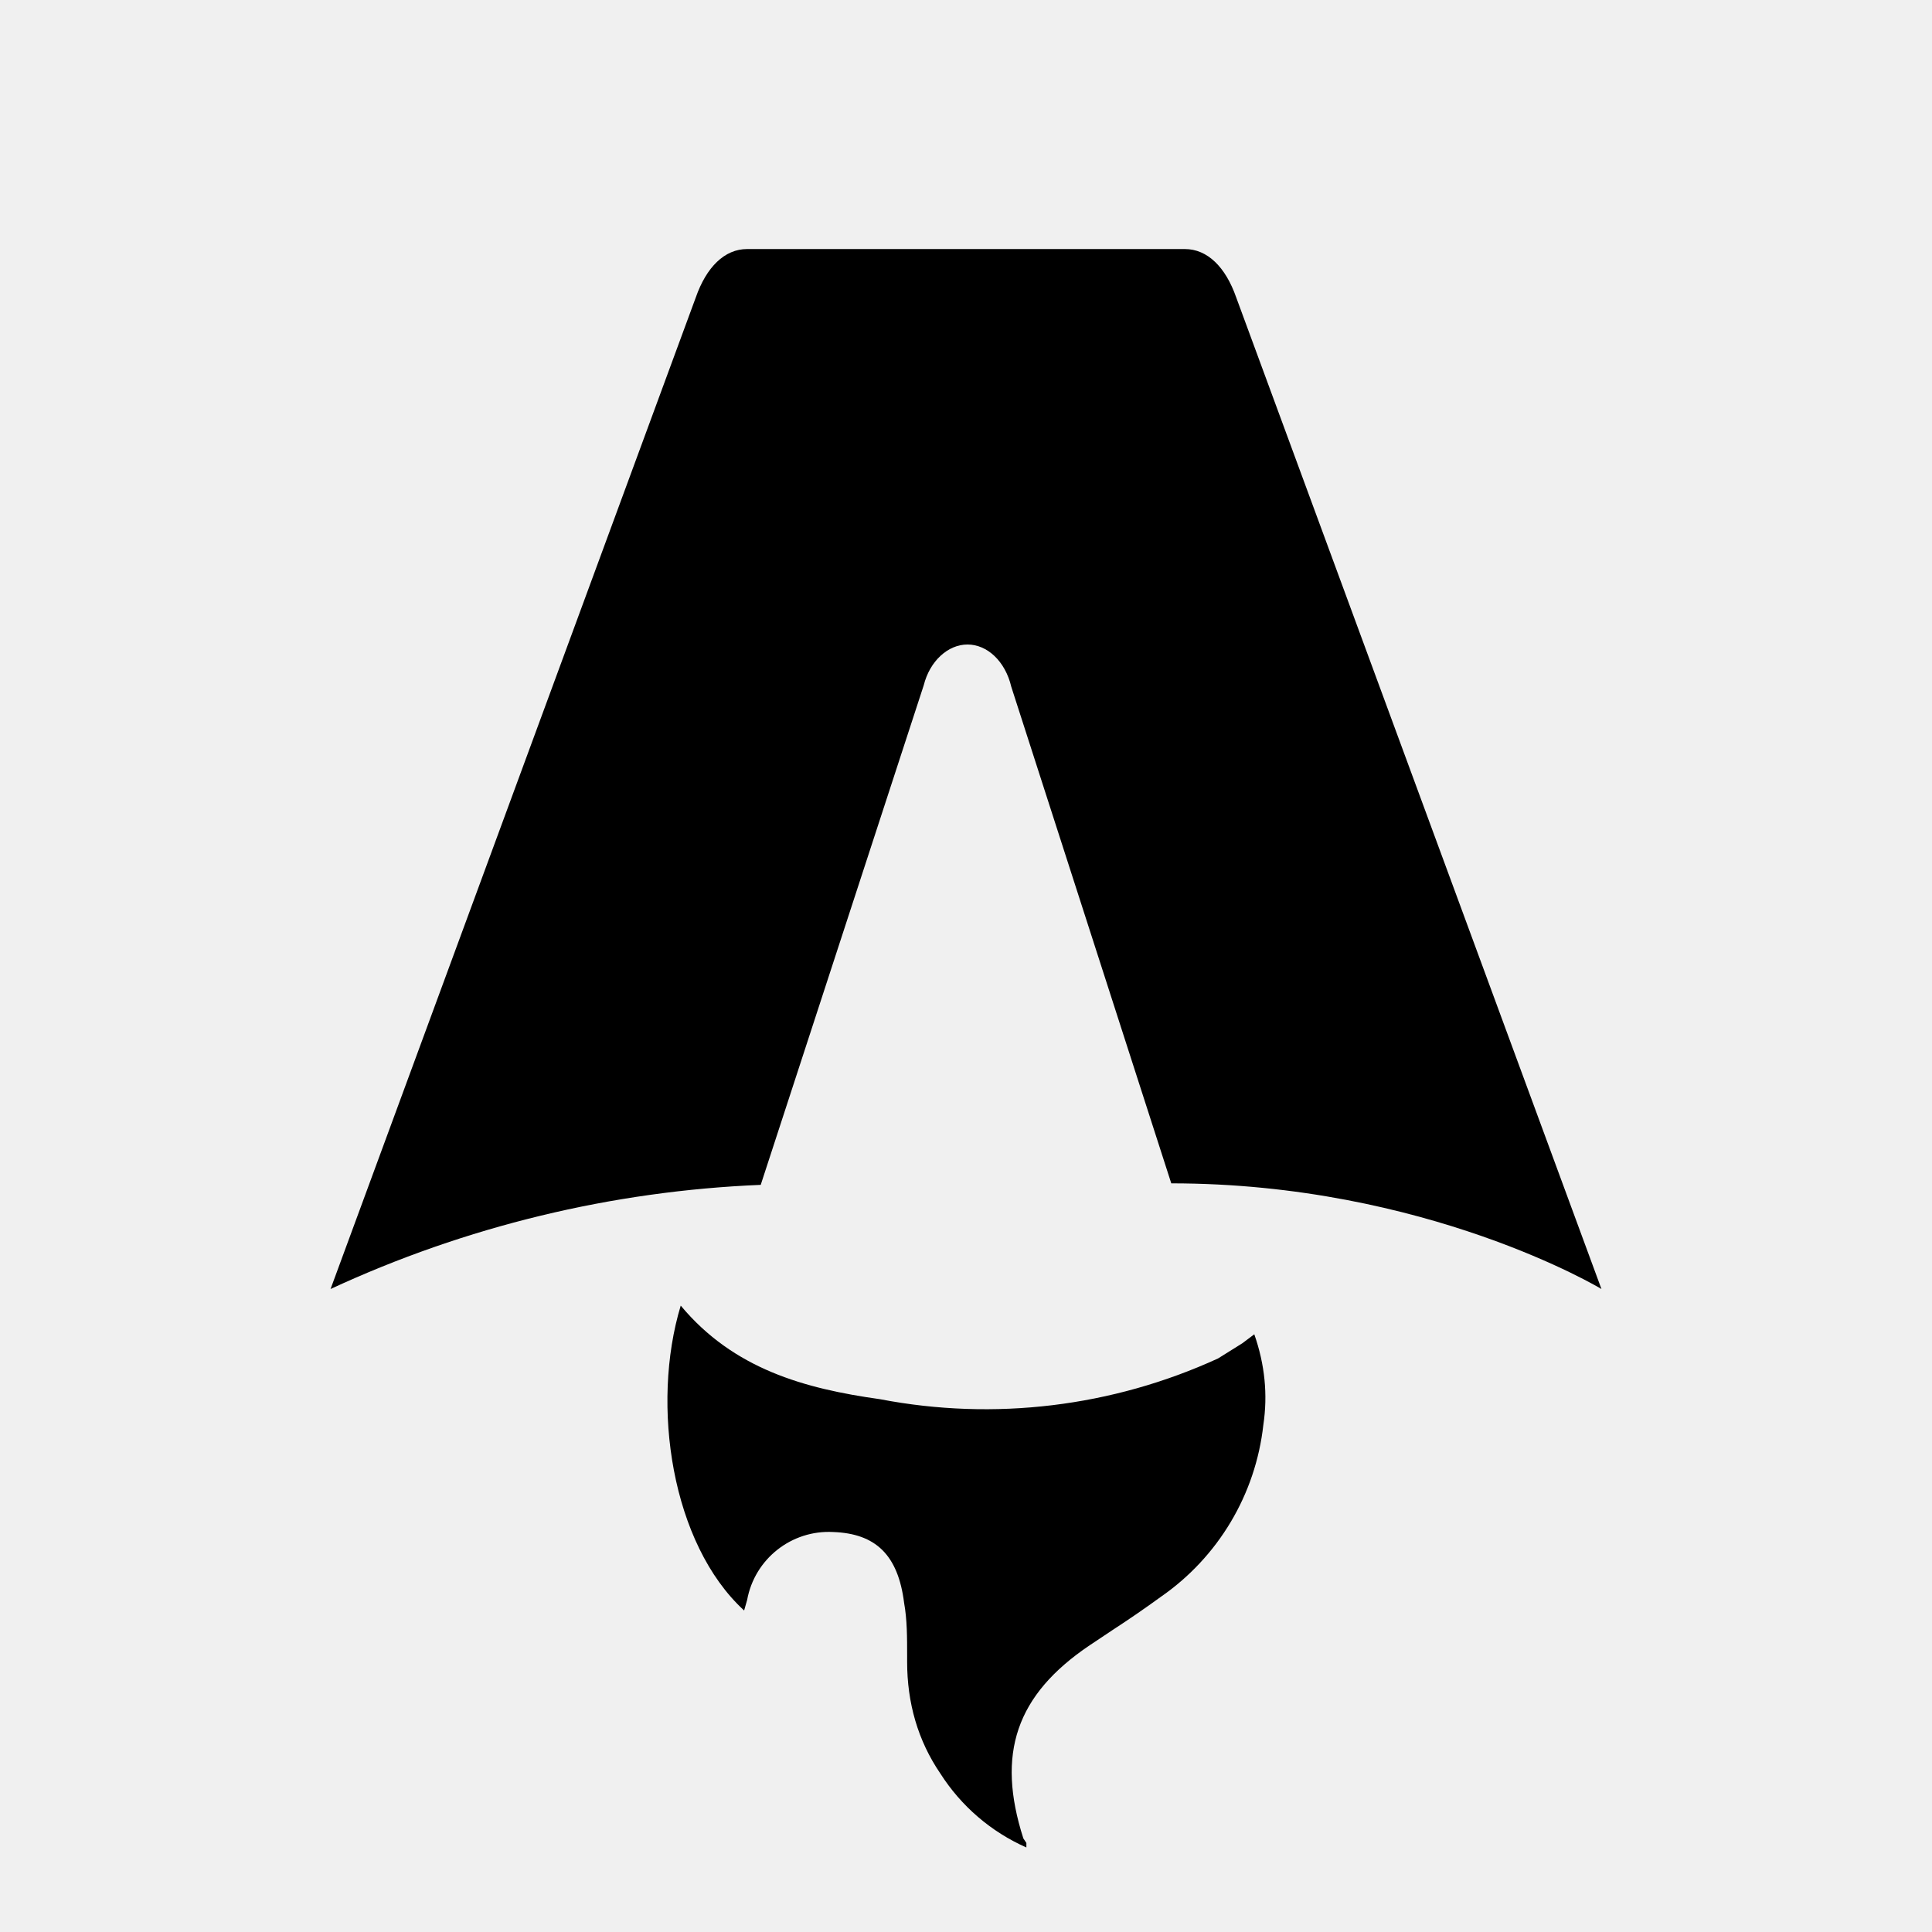
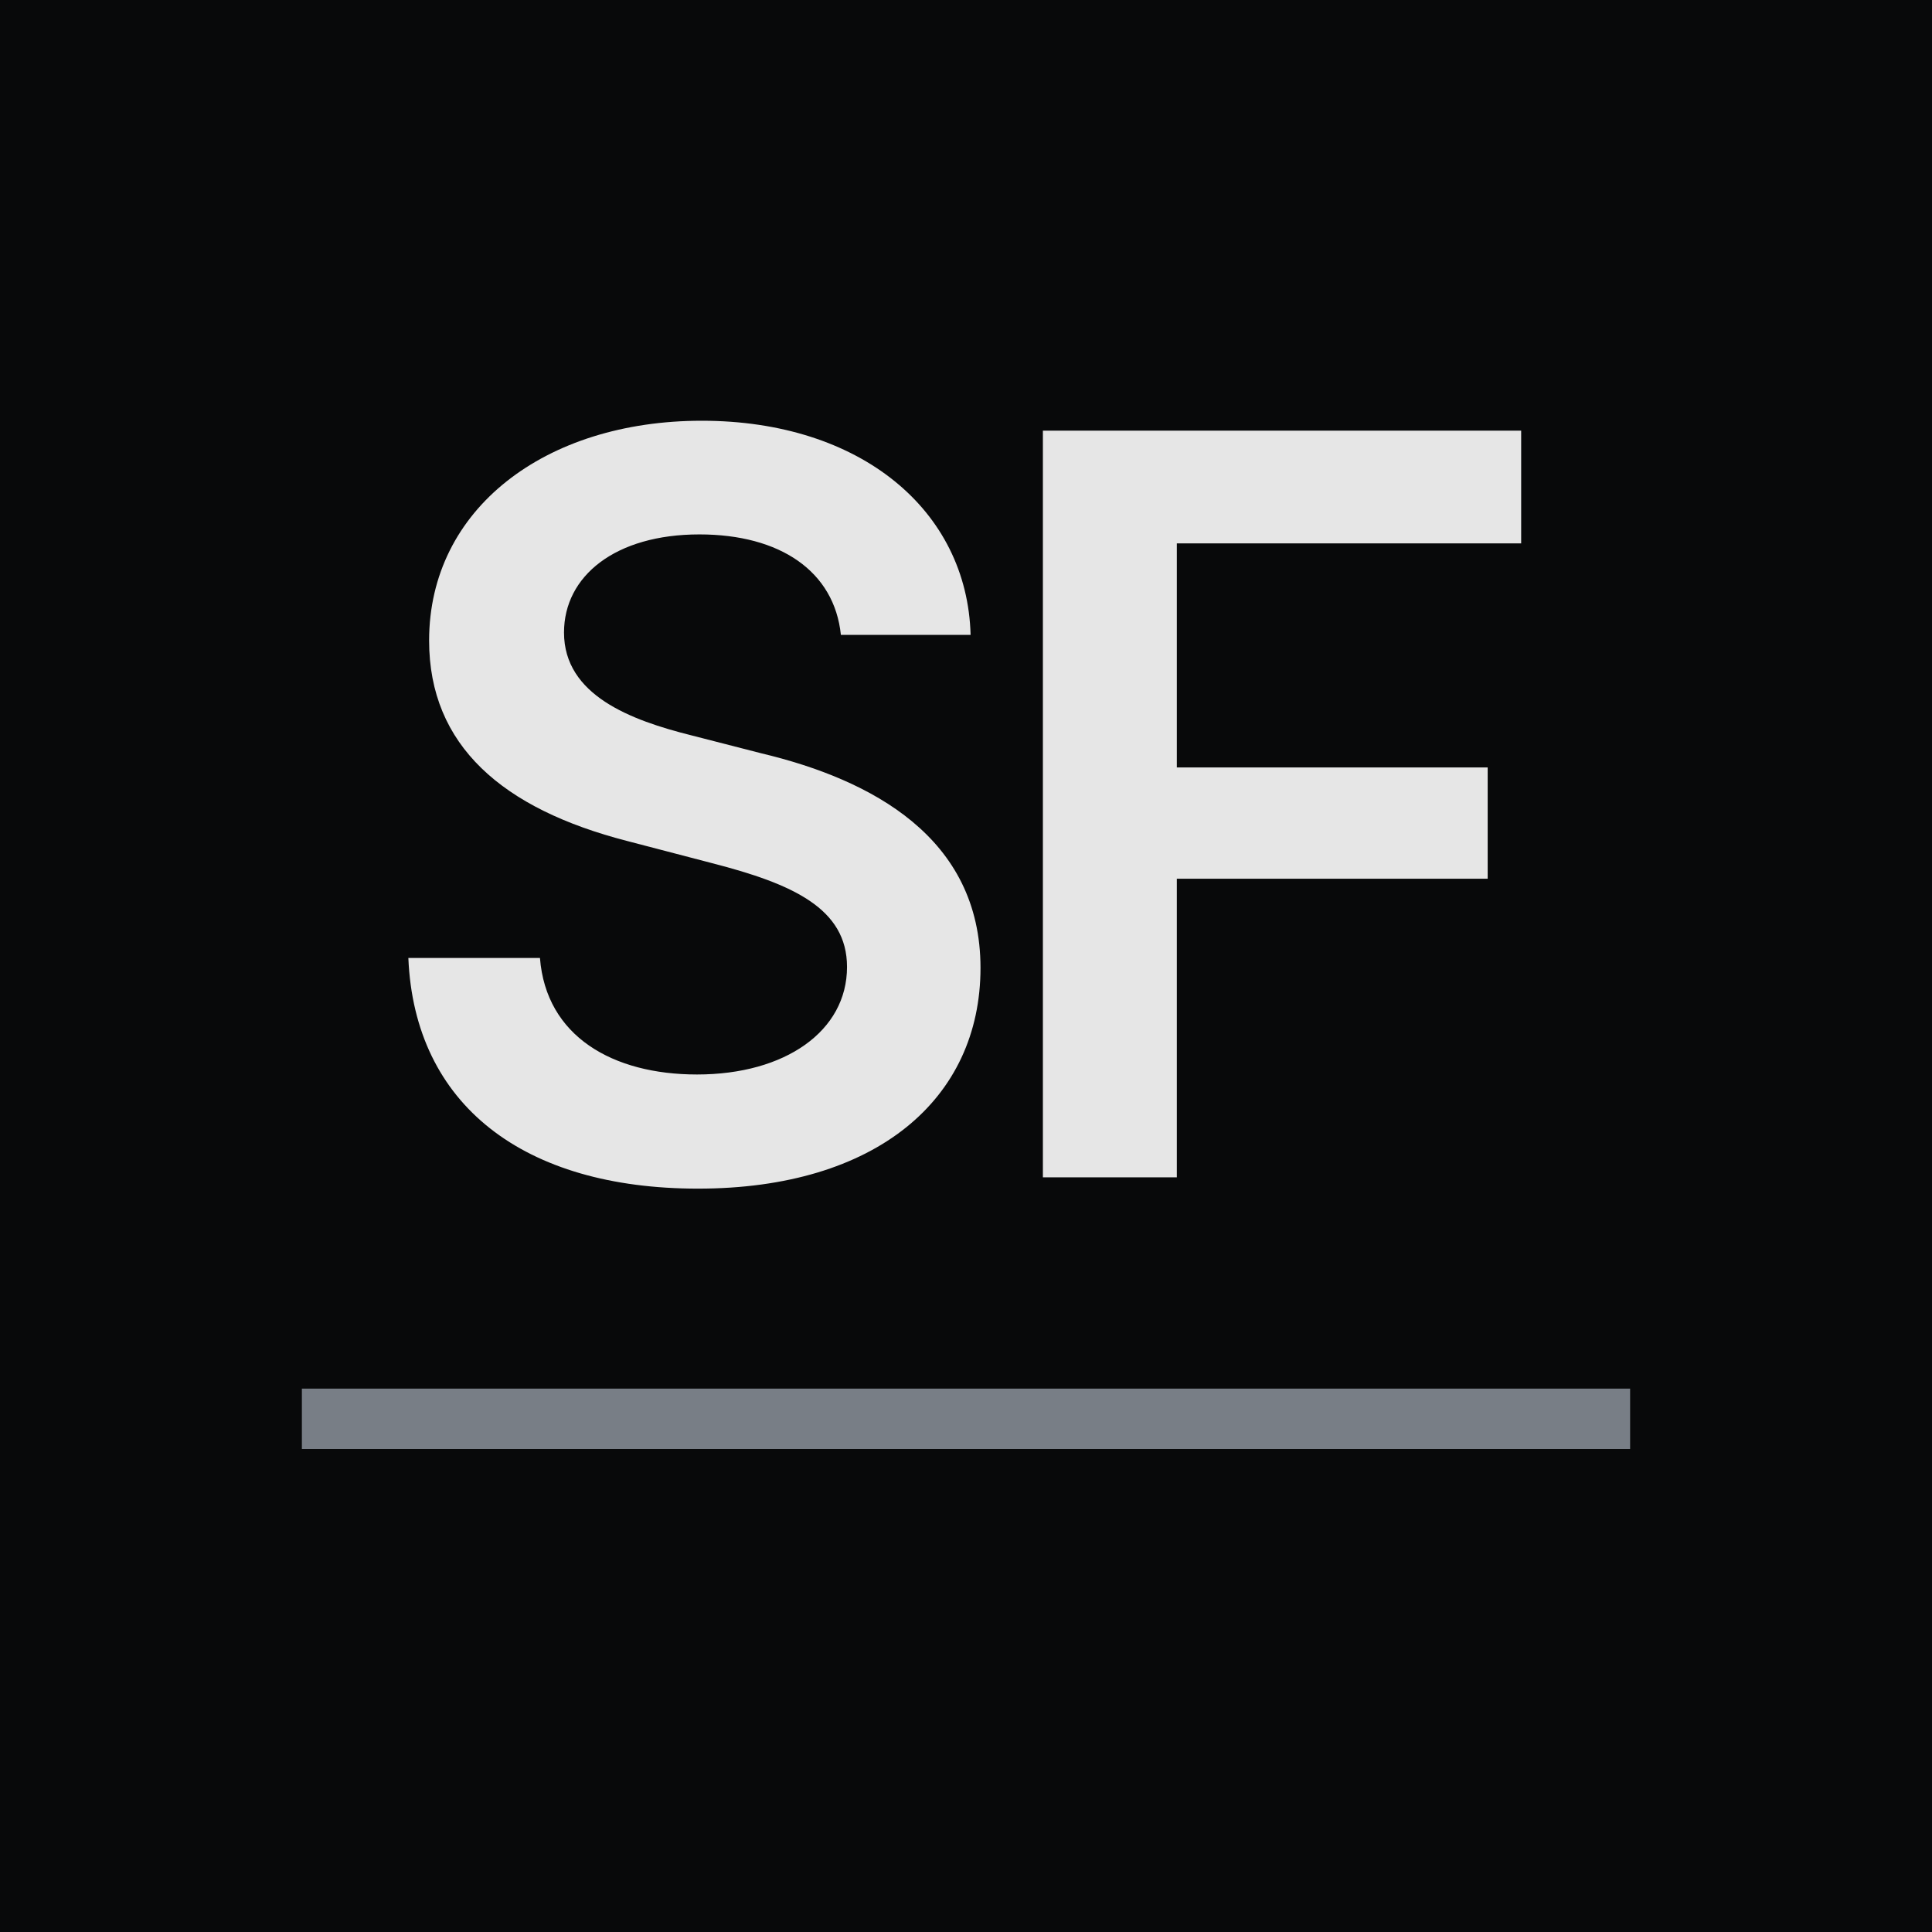
- <svg xmlns="http://www.w3.org/2000/svg" fill="none" viewBox="0 0 128 128">
-   <path d="M50.4 78.5a75.1 75.1 0 0 0-28.5 6.9l24.2-65.7c.7-2 1.9-3.2 3.4-3.2h29c1.5 0 2.7 1.2 3.4 3.2l24.2 65.7s-11.6-7-28.5-7L67 45.5c-.4-1.7-1.6-2.8-2.9-2.8-1.3 0-2.5 1.1-2.9 2.7L50.4 78.5Zm-1.1 28.2Zm-4.2-20.2c-2 6.6-.6 15.8 4.2 20.2a17.5 17.5 0 0 1 .2-.7 5.5 5.5 0 0 1 5.7-4.5c2.8.1 4.3 1.5 4.7 4.7.2 1.1.2 2.3.2 3.5v.4c0 2.7.7 5.2 2.2 7.4a13 13 0 0 0 5.7 4.9v-.3l-.2-.3c-1.8-5.6-.5-9.5 4.4-12.8l1.5-1a73 73 0 0 0 3.2-2.2 16 16 0 0 0 6.8-11.4c.3-2 .1-4-.6-6l-.8.6-1.6 1a37 37 0 0 1-22.4 2.7c-5-.7-9.7-2-13.2-6.2Z" />
-   <style>
-         path { fill: #000; }
-         @media (prefers-color-scheme: dark) {
-             path { fill: #FFF; }
-         }
-     </style>
+ <svg xmlns="http://www.w3.org/2000/svg" viewBox="0 0 64 64">
+   <rect width="64" height="64" fill="#08090a" />
+   <rect x="10" y="46" width="44" height="2" fill="#787e86" />
+   <text x="32" y="39" fill="#e6e6e6" text-anchor="middle" font-family="Inter, Helvetica, Arial, sans-serif" font-size="34" font-weight="600" letter-spacing="-2">SF</text>
</svg>
